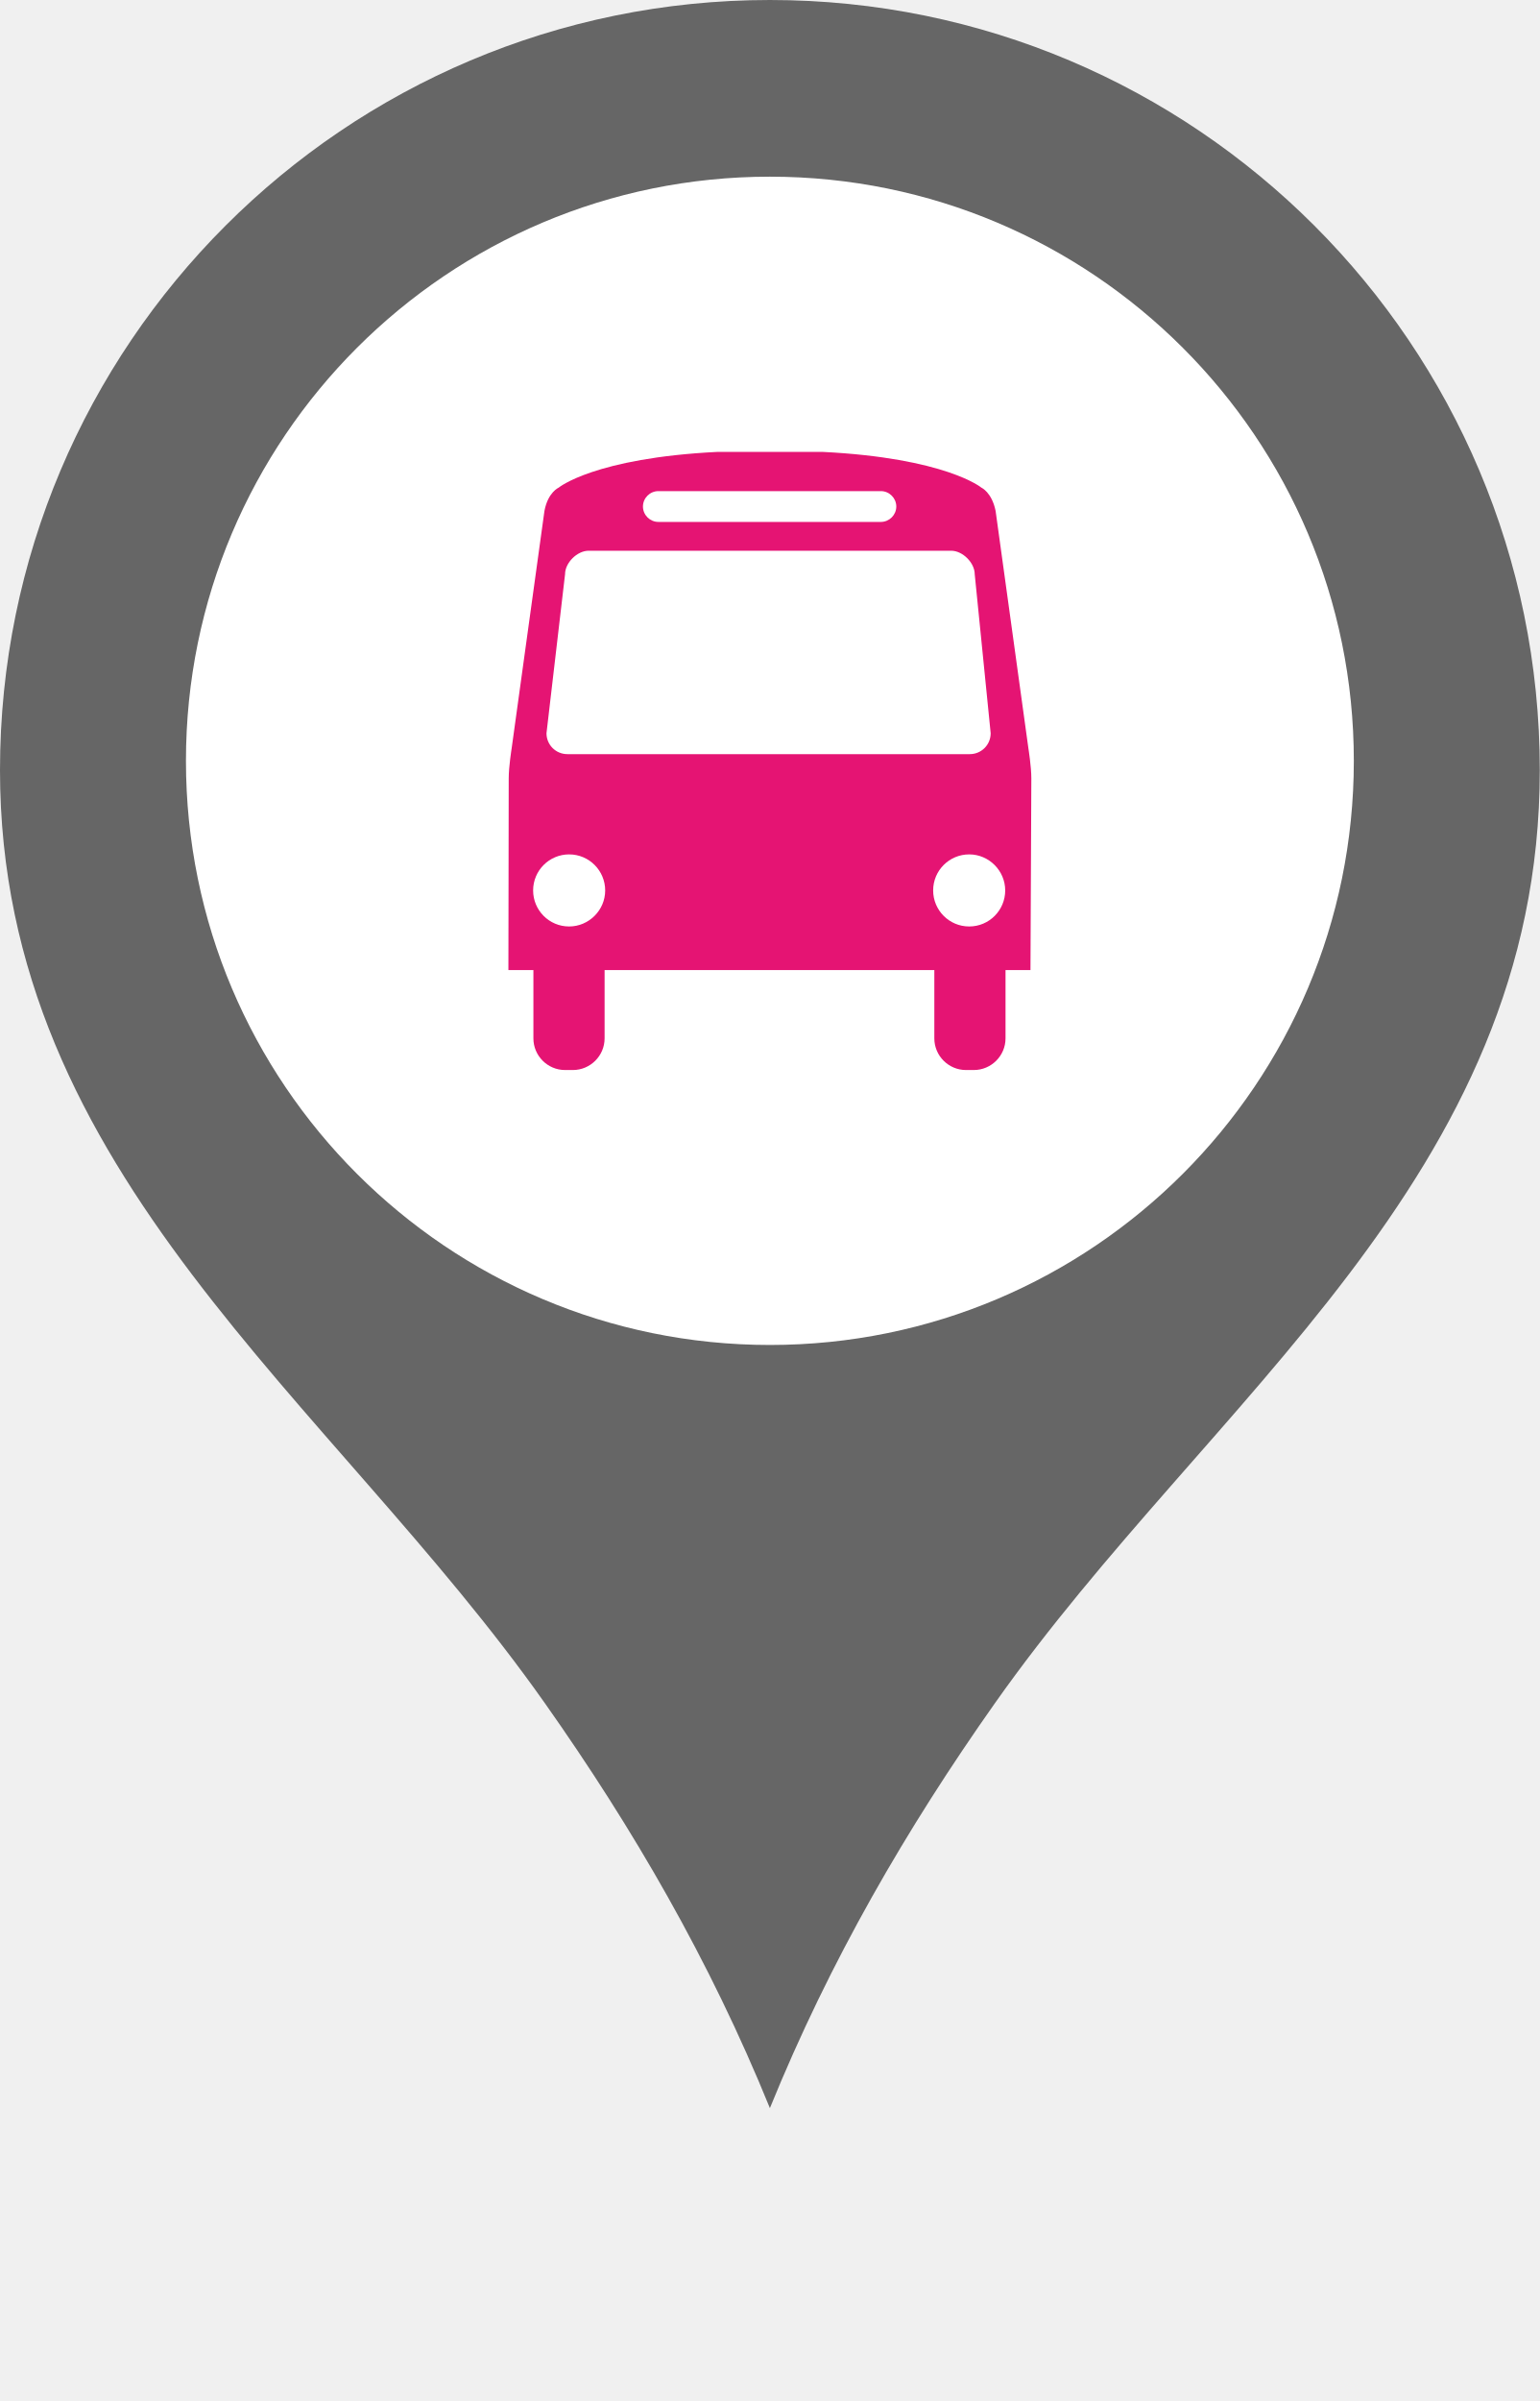
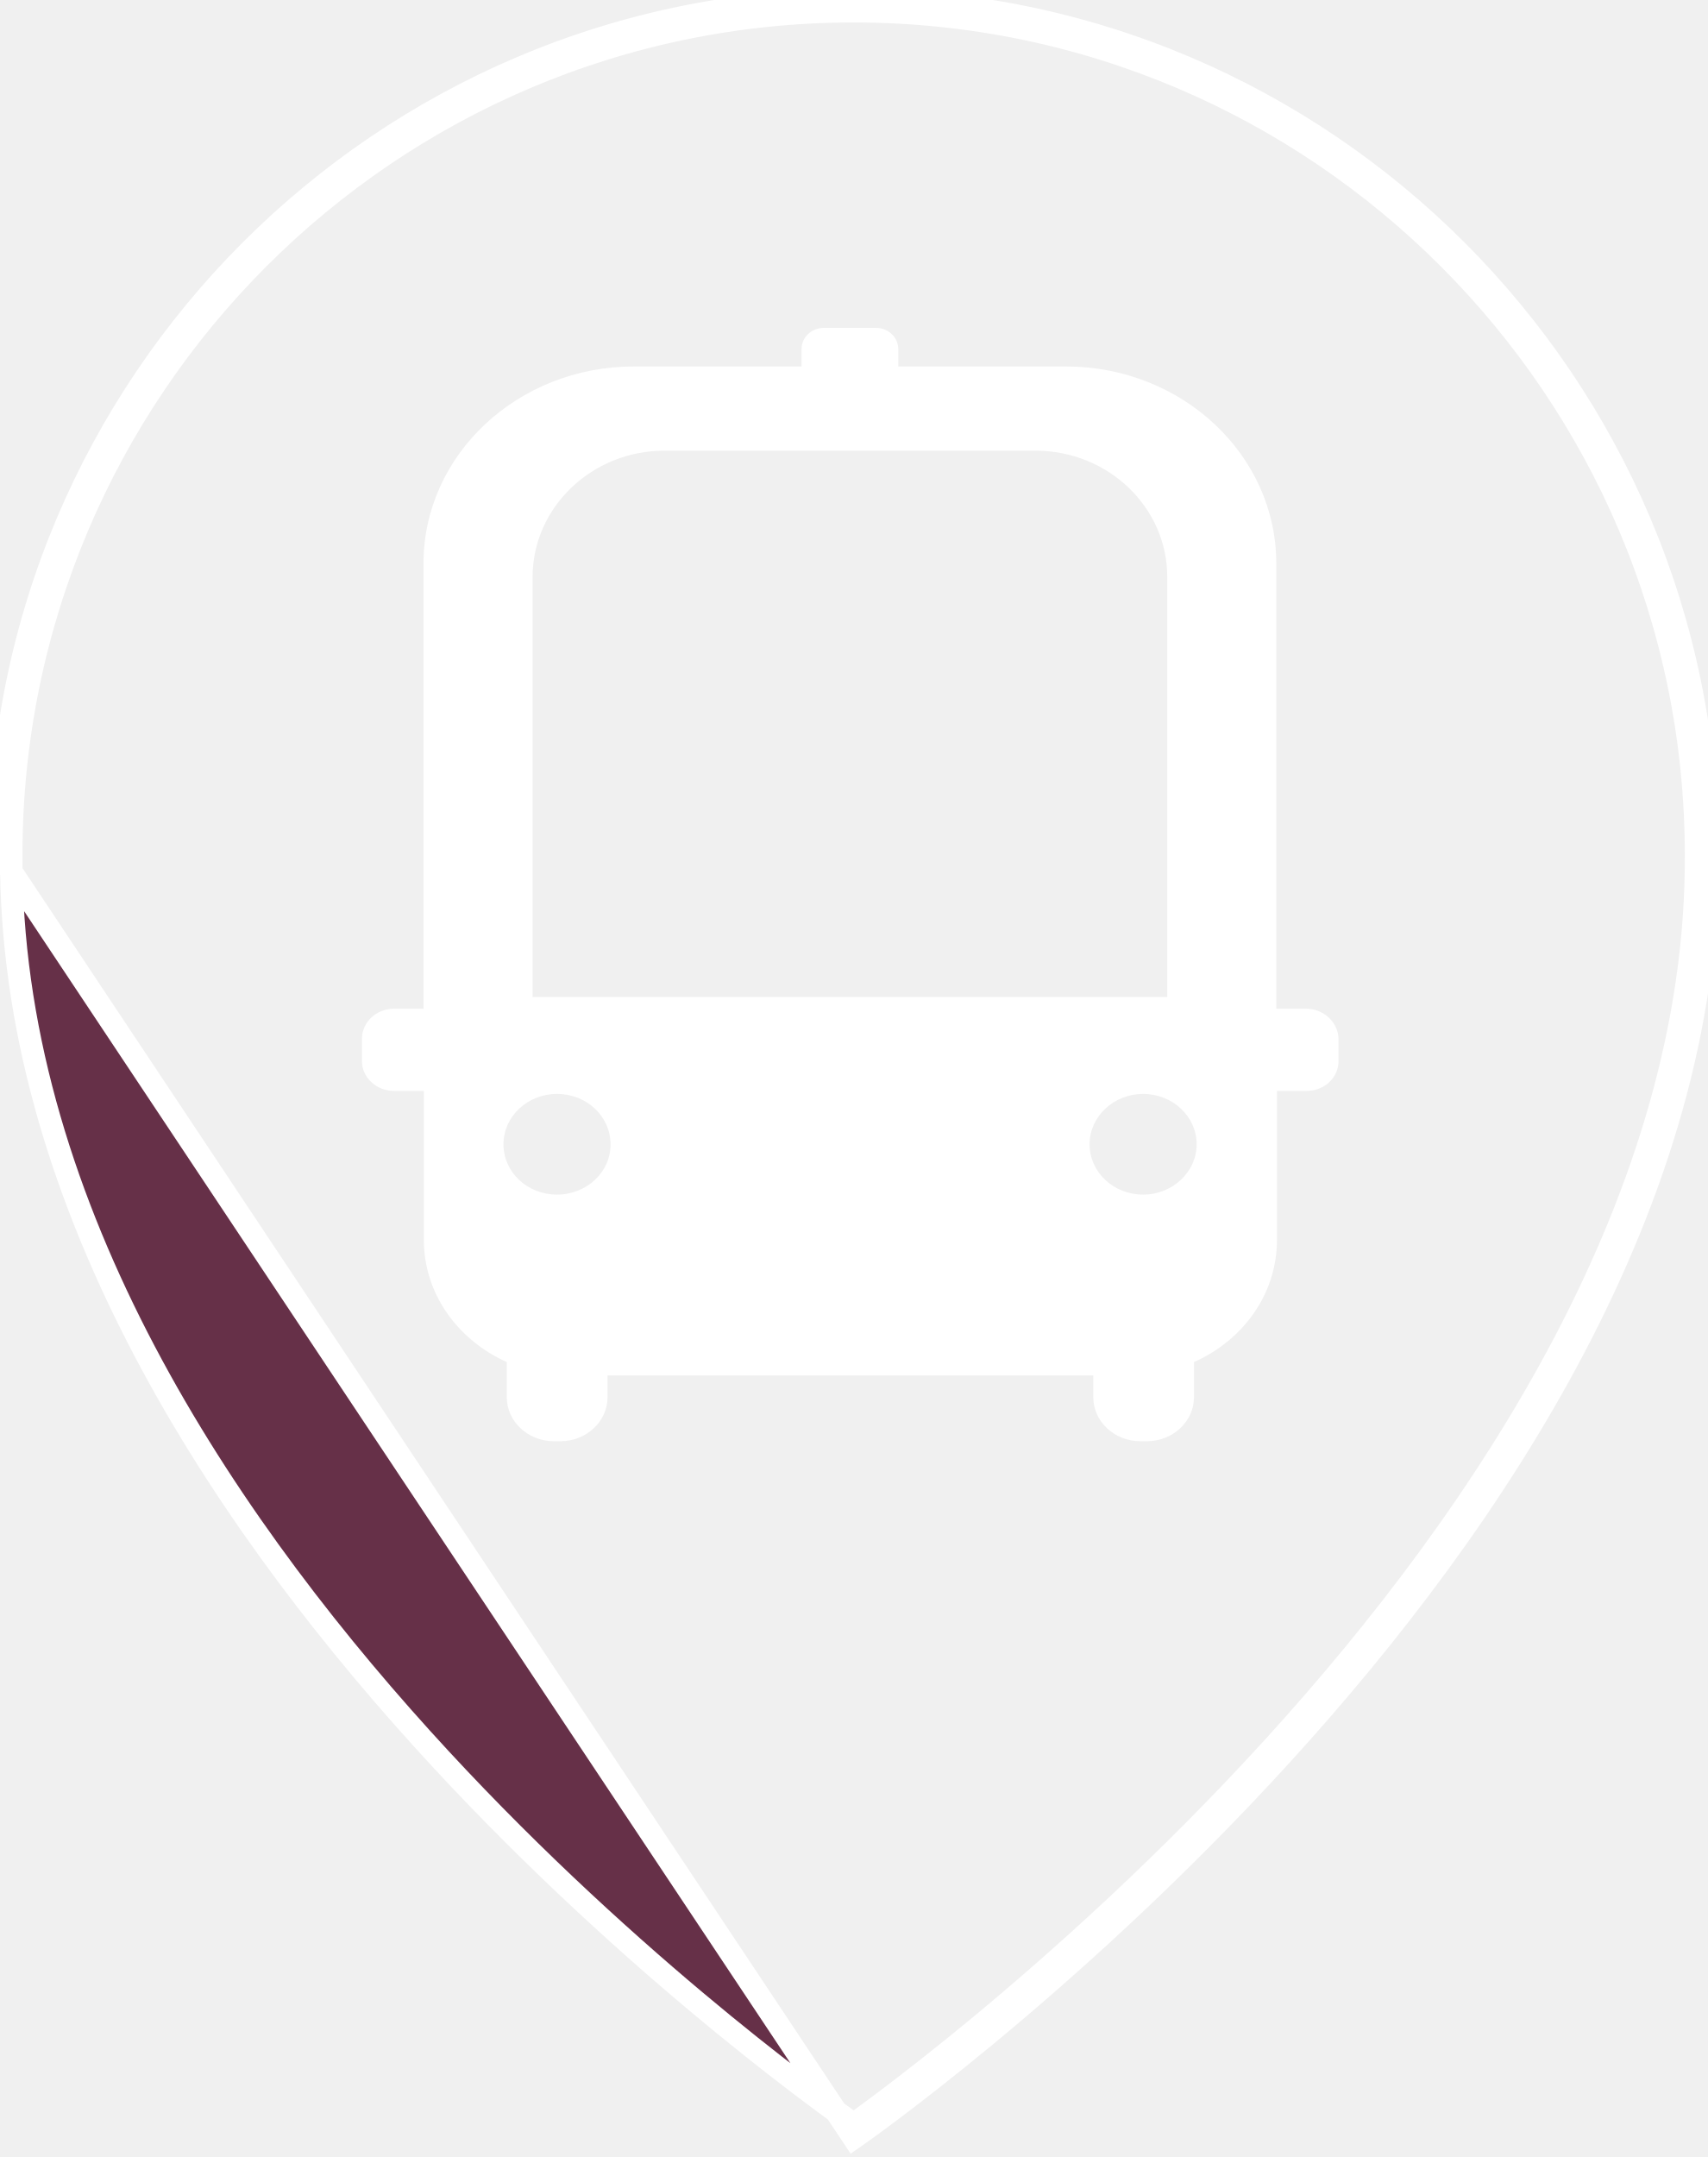
- <svg xmlns="http://www.w3.org/2000/svg" width="34" height="53" viewBox="0 0 34 53" fill="none">
-   <g clip-path="url(#clip0)">
-     <path fill-rule="evenodd" clip-rule="evenodd" d="M17 -3.05176e-05C26.392 -3.05176e-05 34 7.615 34 17C34 26.013 26.732 30.844 21.972 37.592C20.021 40.357 18.328 43.27 17 46.535C15.672 43.27 13.979 40.357 12.028 37.592C7.307 30.895 0 25.943 0 17C0 7.615 7.615 -3.05176e-05 17 -3.05176e-05Z" fill="#666666" />
-     <path fill-rule="evenodd" clip-rule="evenodd" d="M17 3.9C24.121 3.9 29.894 9.674 29.894 16.795C29.894 23.915 24.121 29.689 17 29.689C9.879 29.689 4.106 23.915 4.106 16.795C4.106 9.674 9.879 3.9 17 3.9Z" fill="white" />
-     <path d="M22.773 17.18C22.773 16.923 22.709 16.525 22.709 16.525L21.984 11.278C21.901 10.867 21.67 10.764 21.67 10.764C21.67 10.764 20.881 10.11 18.161 9.975H15.845C13.125 10.11 12.336 10.764 12.336 10.764C12.336 10.764 12.099 10.867 12.022 11.278L11.297 16.525C11.297 16.525 11.233 16.923 11.233 17.18L11.226 21.414H11.778V22.921C11.778 23.306 12.092 23.62 12.477 23.62H12.65C13.035 23.62 13.35 23.306 13.35 22.921V21.414H20.631V22.921C20.631 23.306 20.945 23.62 21.33 23.62H21.503C21.888 23.62 22.203 23.306 22.203 22.921V21.414H22.754L22.773 17.18ZM14.537 10.841H19.451C19.637 10.841 19.791 10.995 19.791 11.181C19.791 11.367 19.637 11.521 19.451 11.521H14.537C14.351 11.521 14.197 11.367 14.197 11.181C14.197 10.995 14.351 10.841 14.537 10.841ZM12.477 12.676C12.477 12.42 12.747 12.157 12.997 12.157H21.003C21.259 12.157 21.523 12.426 21.523 12.676L21.875 16.185C21.875 16.442 21.67 16.647 21.413 16.647H12.529C12.272 16.647 12.067 16.442 12.067 16.185L12.477 12.676ZM12.567 20.451C12.124 20.451 11.772 20.092 11.772 19.656C11.772 19.213 12.131 18.86 12.567 18.86C13.01 18.86 13.363 19.22 13.363 19.656C13.363 20.092 13.003 20.451 12.567 20.451ZM21.401 20.451C20.958 20.451 20.605 20.092 20.605 19.656C20.605 19.213 20.964 18.86 21.401 18.86C21.837 18.86 22.196 19.22 22.196 19.656C22.196 20.092 21.843 20.451 21.401 20.451Z" fill="#E51473" />
-   </g>
-   <defs>
-     <clipPath id="clip0">
-       <rect width="34" height="52.739" fill="white" />
-     </clipPath>
-   </defs>
+ <svg xmlns="http://www.w3.org/2000/svg" width="38" height="48" viewBox="0 0 38 48" fill="none">
+   <path d="M19 47.27C18.1 46.631 13.702 43.452 9.389 38.686C4.733 33.541 0.216 26.59 0.25 19.02V19.018C0.25 8.675 8.662 0.25 19 0.25C29.338 0.25 37.75 8.675 37.75 19.03L37.75 19.032C37.784 26.593 33.089 33.67 28.341 38.88C25.971 41.48 23.599 43.603 21.819 45.078C20.929 45.814 20.188 46.388 19.669 46.778C19.41 46.973 19.206 47.121 19.068 47.221C19.043 47.239 19.02 47.255 19 47.27ZM19 47.576C19 47.576 38.069 34.35 38 19.03C38 8.538 29.476 0 19 0C8.524 0 0 8.538 0 19.018L19 47.576Z" fill="#663048" stroke="white" stroke-width="0.5" />
+   <path d="M29.07 22.447H28.407V12.538C28.407 10.119 26.307 8.155 23.723 8.155H19.993V7.766C19.993 7.505 19.769 7.296 19.494 7.296H18.34C18.064 7.296 17.841 7.505 17.841 7.766V8.155H14.11C11.526 8.155 9.426 10.119 9.426 12.538V22.447H8.771C8.376 22.447 8.056 22.746 8.056 23.119V23.612C8.056 23.978 8.376 24.276 8.771 24.276H9.434V27.592C9.434 28.794 10.193 29.824 11.28 30.31V31.094C11.28 31.631 11.75 32.072 12.33 32.072H12.472C13.053 32.072 13.522 31.631 13.522 31.094V30.608H24.334V31.094C24.334 31.631 24.803 32.072 25.384 32.072H25.525C26.106 32.072 26.575 31.631 26.575 31.094V30.31C27.67 29.824 28.422 28.794 28.422 27.592V24.276H29.085C29.479 24.276 29.792 23.978 29.792 23.612V23.119C29.785 22.746 29.457 22.447 29.07 22.447ZM14.788 10.029H23.046C24.669 10.029 25.98 11.291 25.98 12.837V22.186H11.854V12.844C11.854 11.291 13.172 10.029 14.788 10.029ZM12.397 26.584C11.735 26.584 11.206 26.083 11.206 25.464C11.206 24.844 11.742 24.343 12.397 24.343C13.06 24.343 13.589 24.844 13.589 25.464C13.596 26.076 13.06 26.584 12.397 26.584ZM25.444 26.584C24.781 26.584 24.252 26.083 24.252 25.464C24.252 24.844 24.788 24.343 25.444 24.343C26.099 24.343 26.635 24.844 26.635 25.464C26.635 26.076 26.099 26.584 25.444 26.584Z" fill="white" />
</svg>
